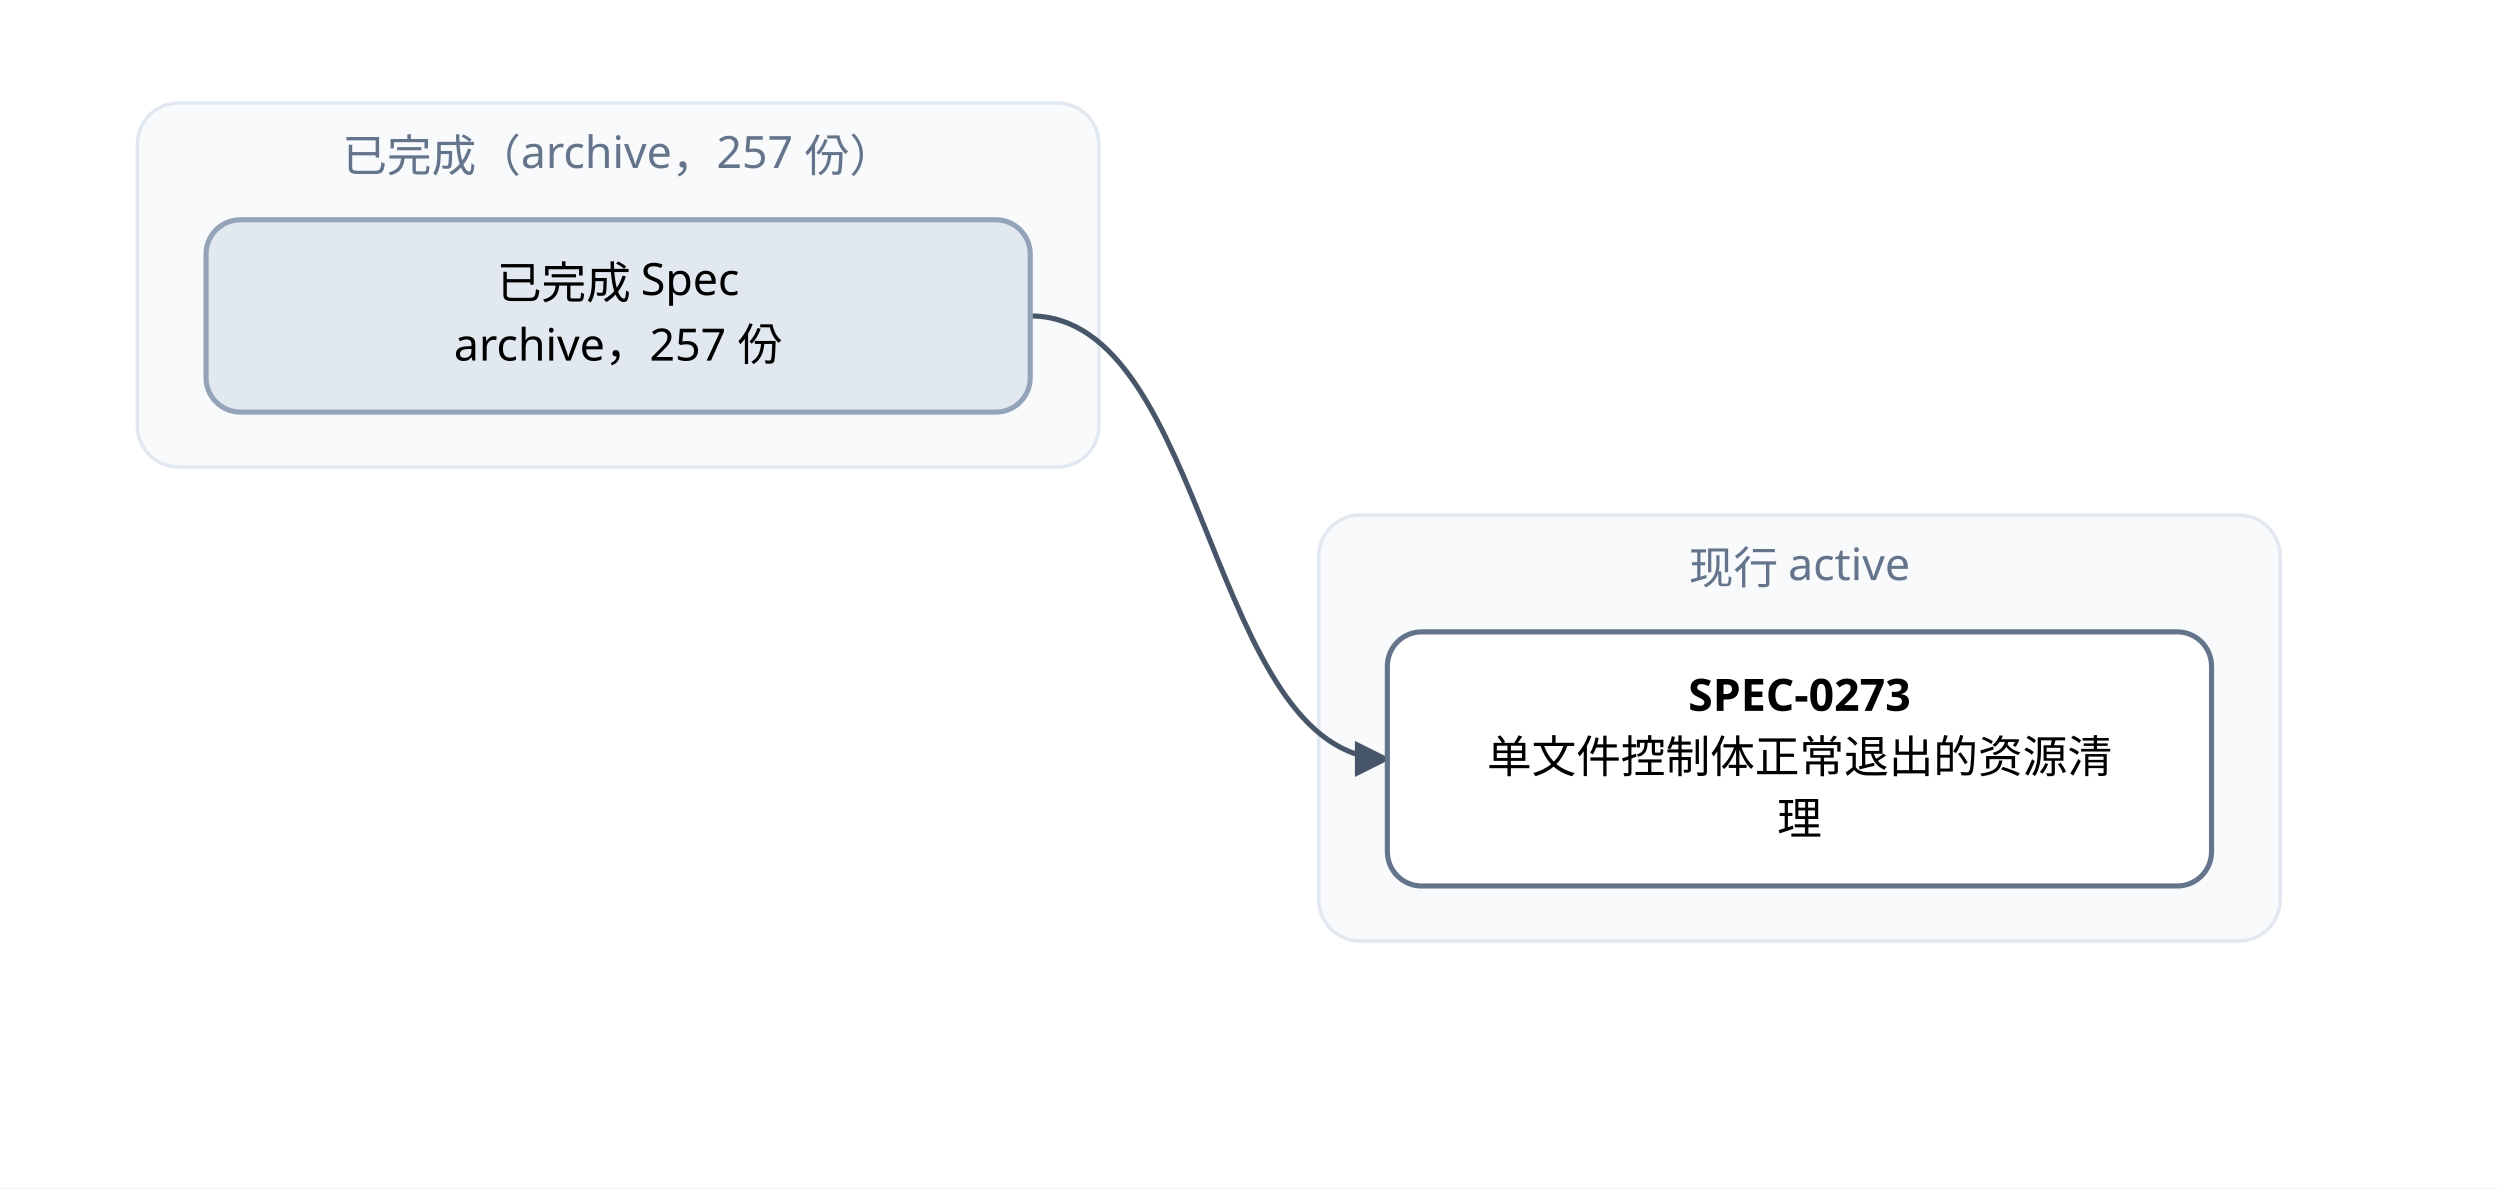
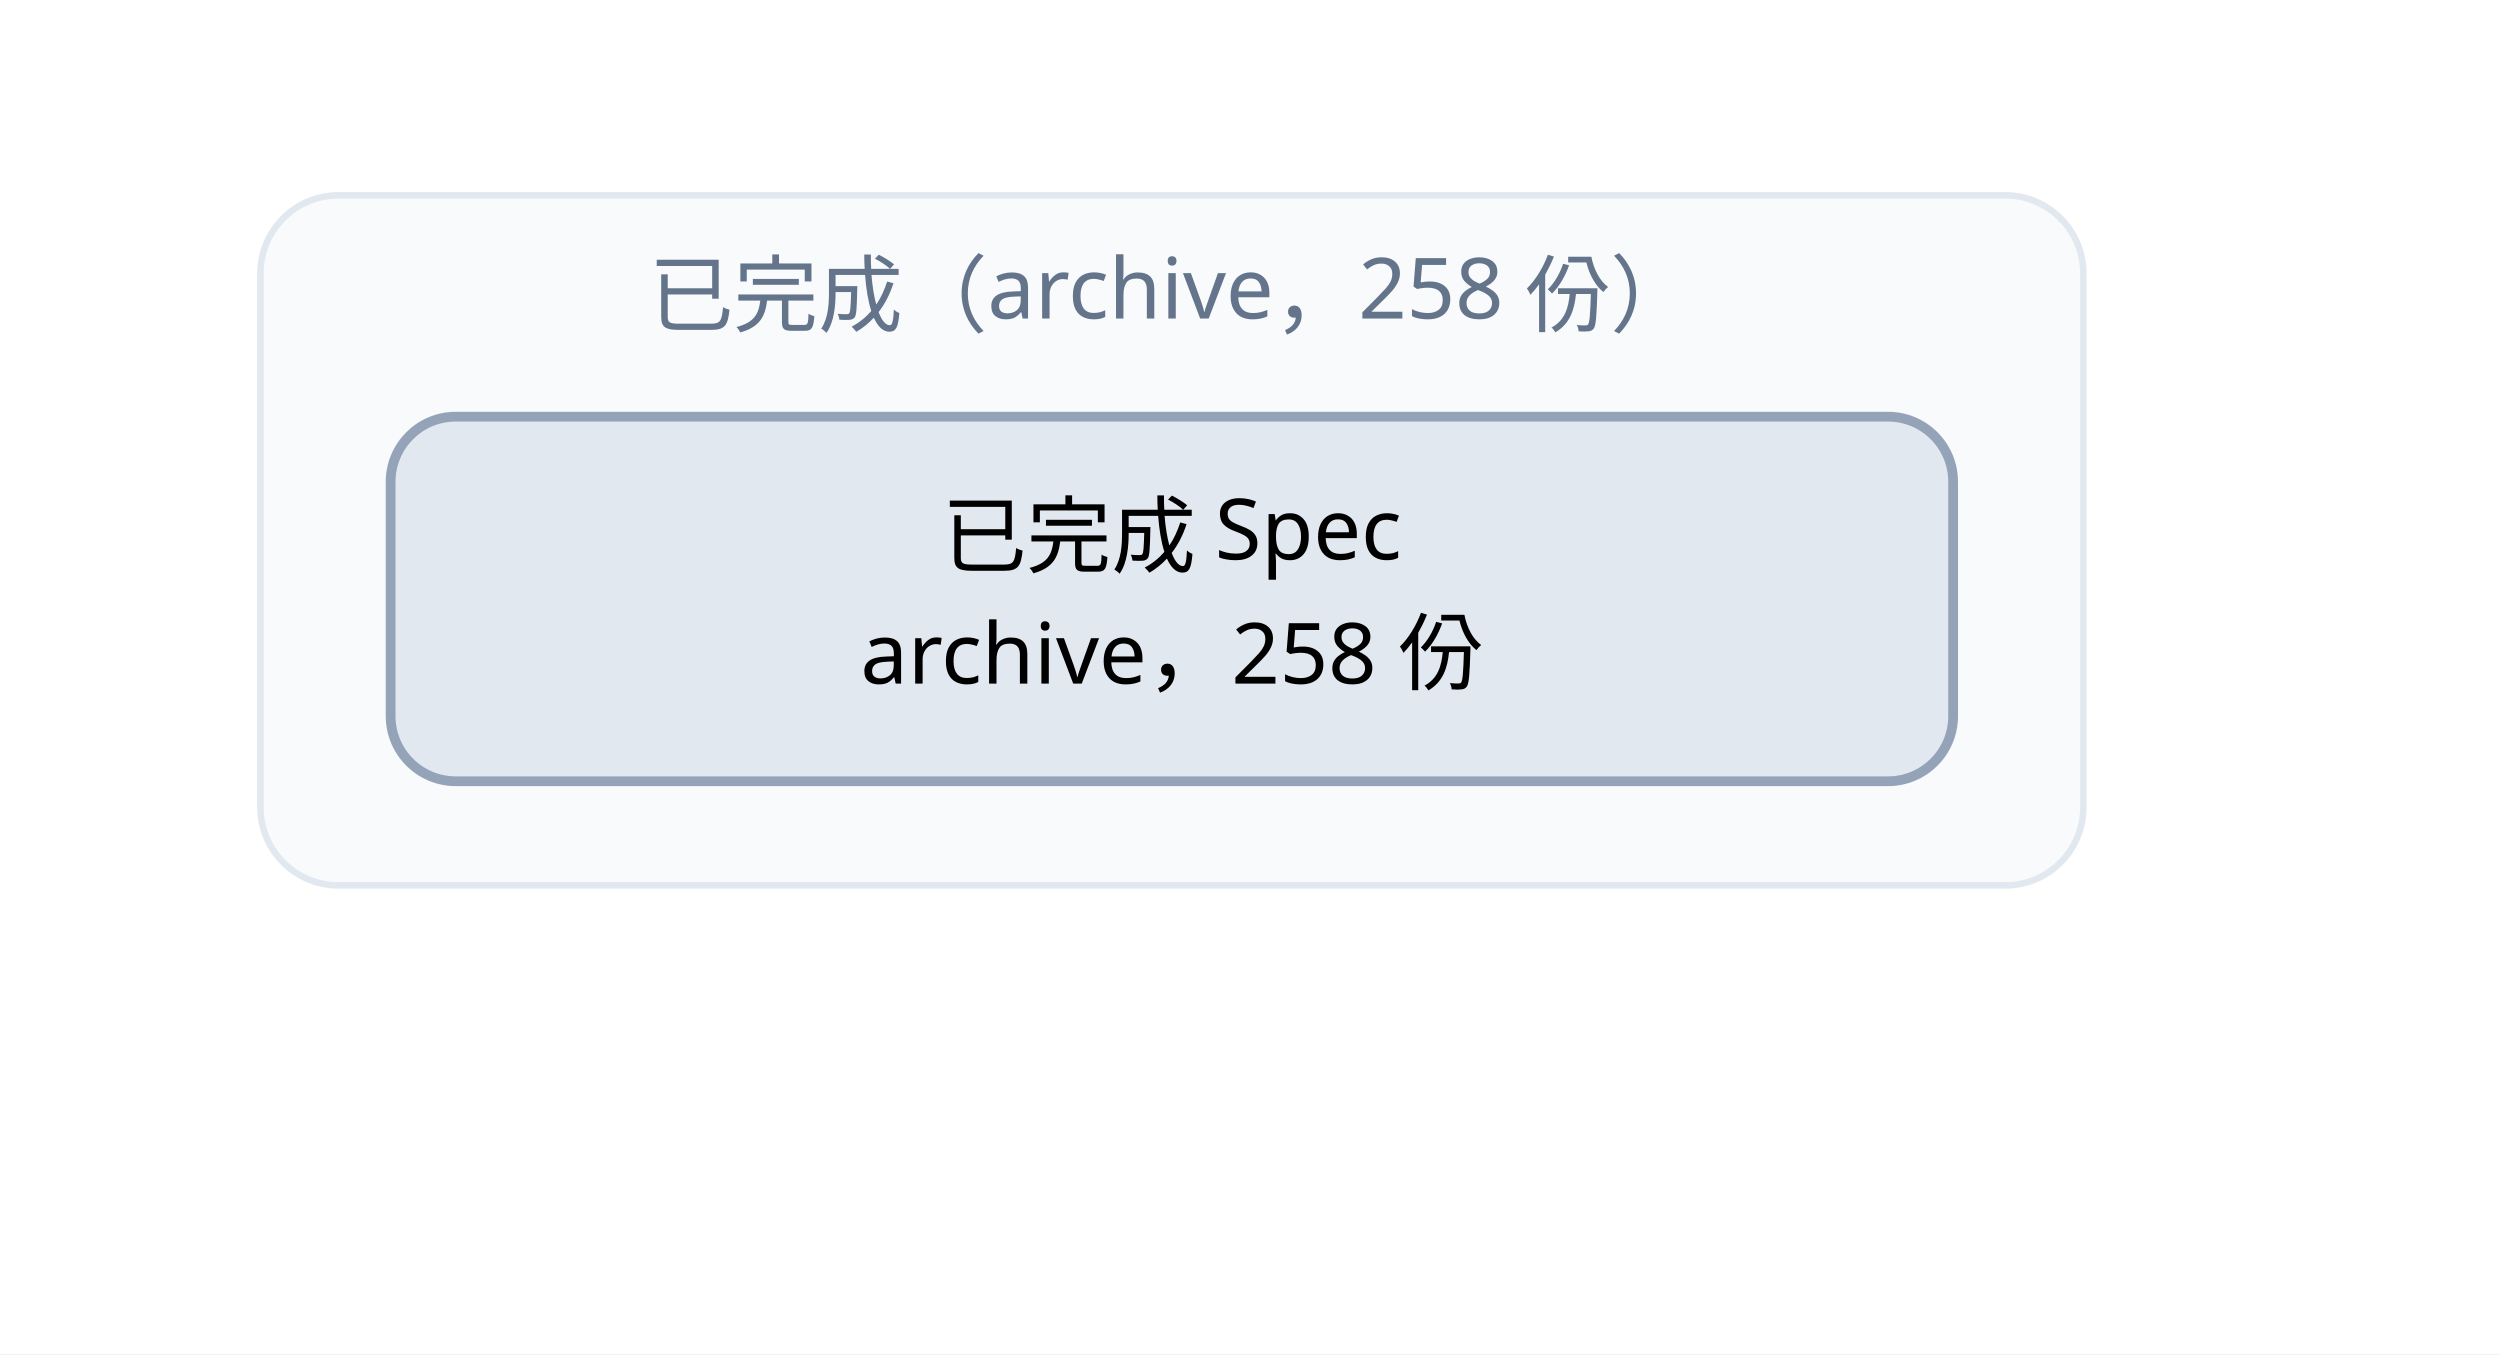
- <svg xmlns="http://www.w3.org/2000/svg" width="728" height="346" viewBox="0 0 728 346" font-family="PingFang SC, Microsoft YaHei, sans-serif">
+ <svg xmlns="http://www.w3.org/2000/svg" width="384" height="208" viewBox="0 0 384 208" font-family="PingFang SC, Microsoft YaHei, sans-serif">
  <defs>
    <marker id="arrow" viewBox="0 0 10 10" refX="9" refY="5" markerWidth="7" markerHeight="7" orient="auto-start-reverse">
      <path d="M0,0 L10,5 L0,10 z" fill="#475569" />
    </marker>
  </defs>
-   <rect width="728" height="346" fill="#ffffff" />
+   <rect width="384" height="208" fill="#ffffff" />
  <rect x="40" y="30" width="280" height="106" rx="12" fill="#f8fafc" stroke="#e2e8f0" />
-   <text x="180" y="50" text-anchor="middle" font-size="13" fill="#64748b">已完成（archive，257 份）</text>
-   <rect x="384" y="150" width="280" height="124" rx="12" fill="#f8fafc" stroke="#e2e8f0" />
-   <text x="524" y="170" text-anchor="middle" font-size="13" fill="#64748b">现行 active</text>
-   <path d="M 300 92 C 352 92, 352 221, 404 221" fill="none" stroke="#475569" stroke-width="1.5" marker-end="url(#arrow)" />
-   <rect x="404" y="184" width="240" height="74" rx="10" fill="#ffffff" stroke="#64748b" stroke-width="1.5" />
-   <text x="524" y="207" text-anchor="middle" font-size="13" font-weight="600">SPEC-0273</text>
-   <text x="524" y="225" text-anchor="middle" font-size="13">单文件控制体正常退出的资源清</text>
-   <text x="524" y="243" text-anchor="middle" font-size="13">理</text>
+   <text x="180" y="50" text-anchor="middle" font-size="13" fill="#64748b">已完成（archive，258 份）</text>
  <rect x="60" y="64" width="240" height="56" rx="10" fill="#e2e8f0" stroke="#94a3b8" stroke-width="1.5" />
  <text x="180" y="87" text-anchor="middle" font-size="13">已完成 Spec</text>
-   <text x="180" y="105" text-anchor="middle" font-size="13">archive，257 份</text>
+   <text x="180" y="105" text-anchor="middle" font-size="13">archive，258 份</text>
</svg>
